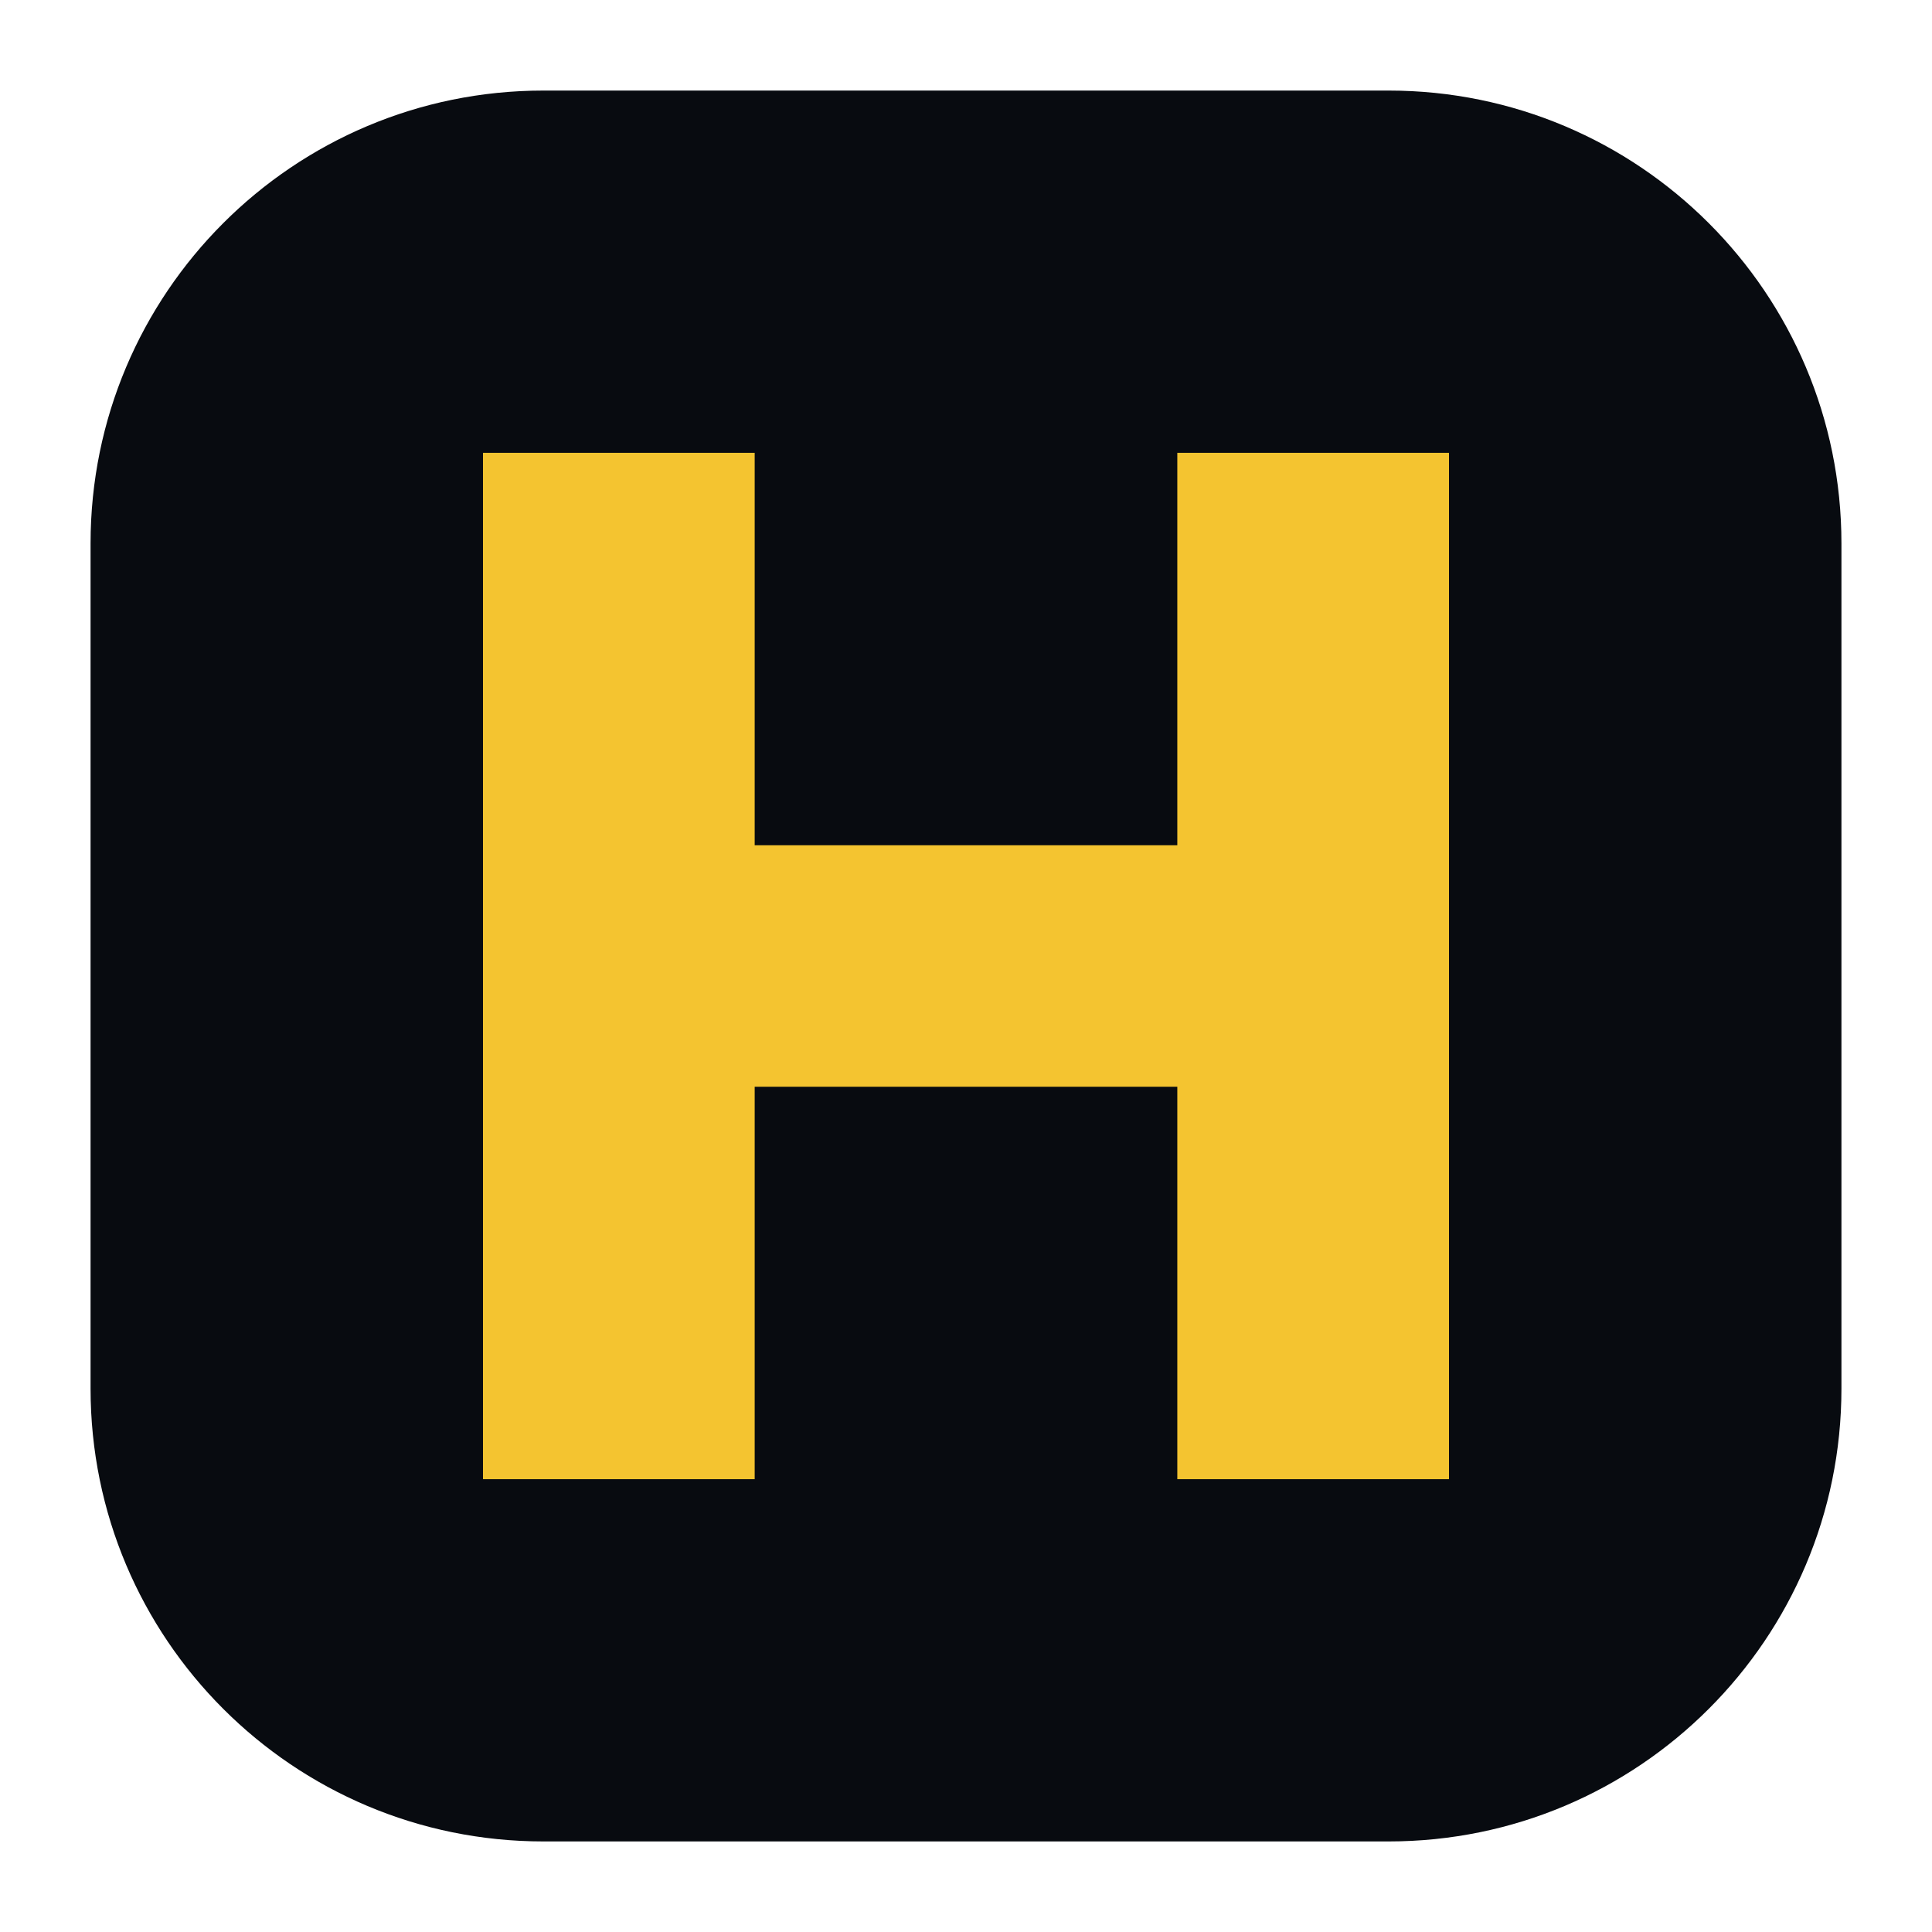
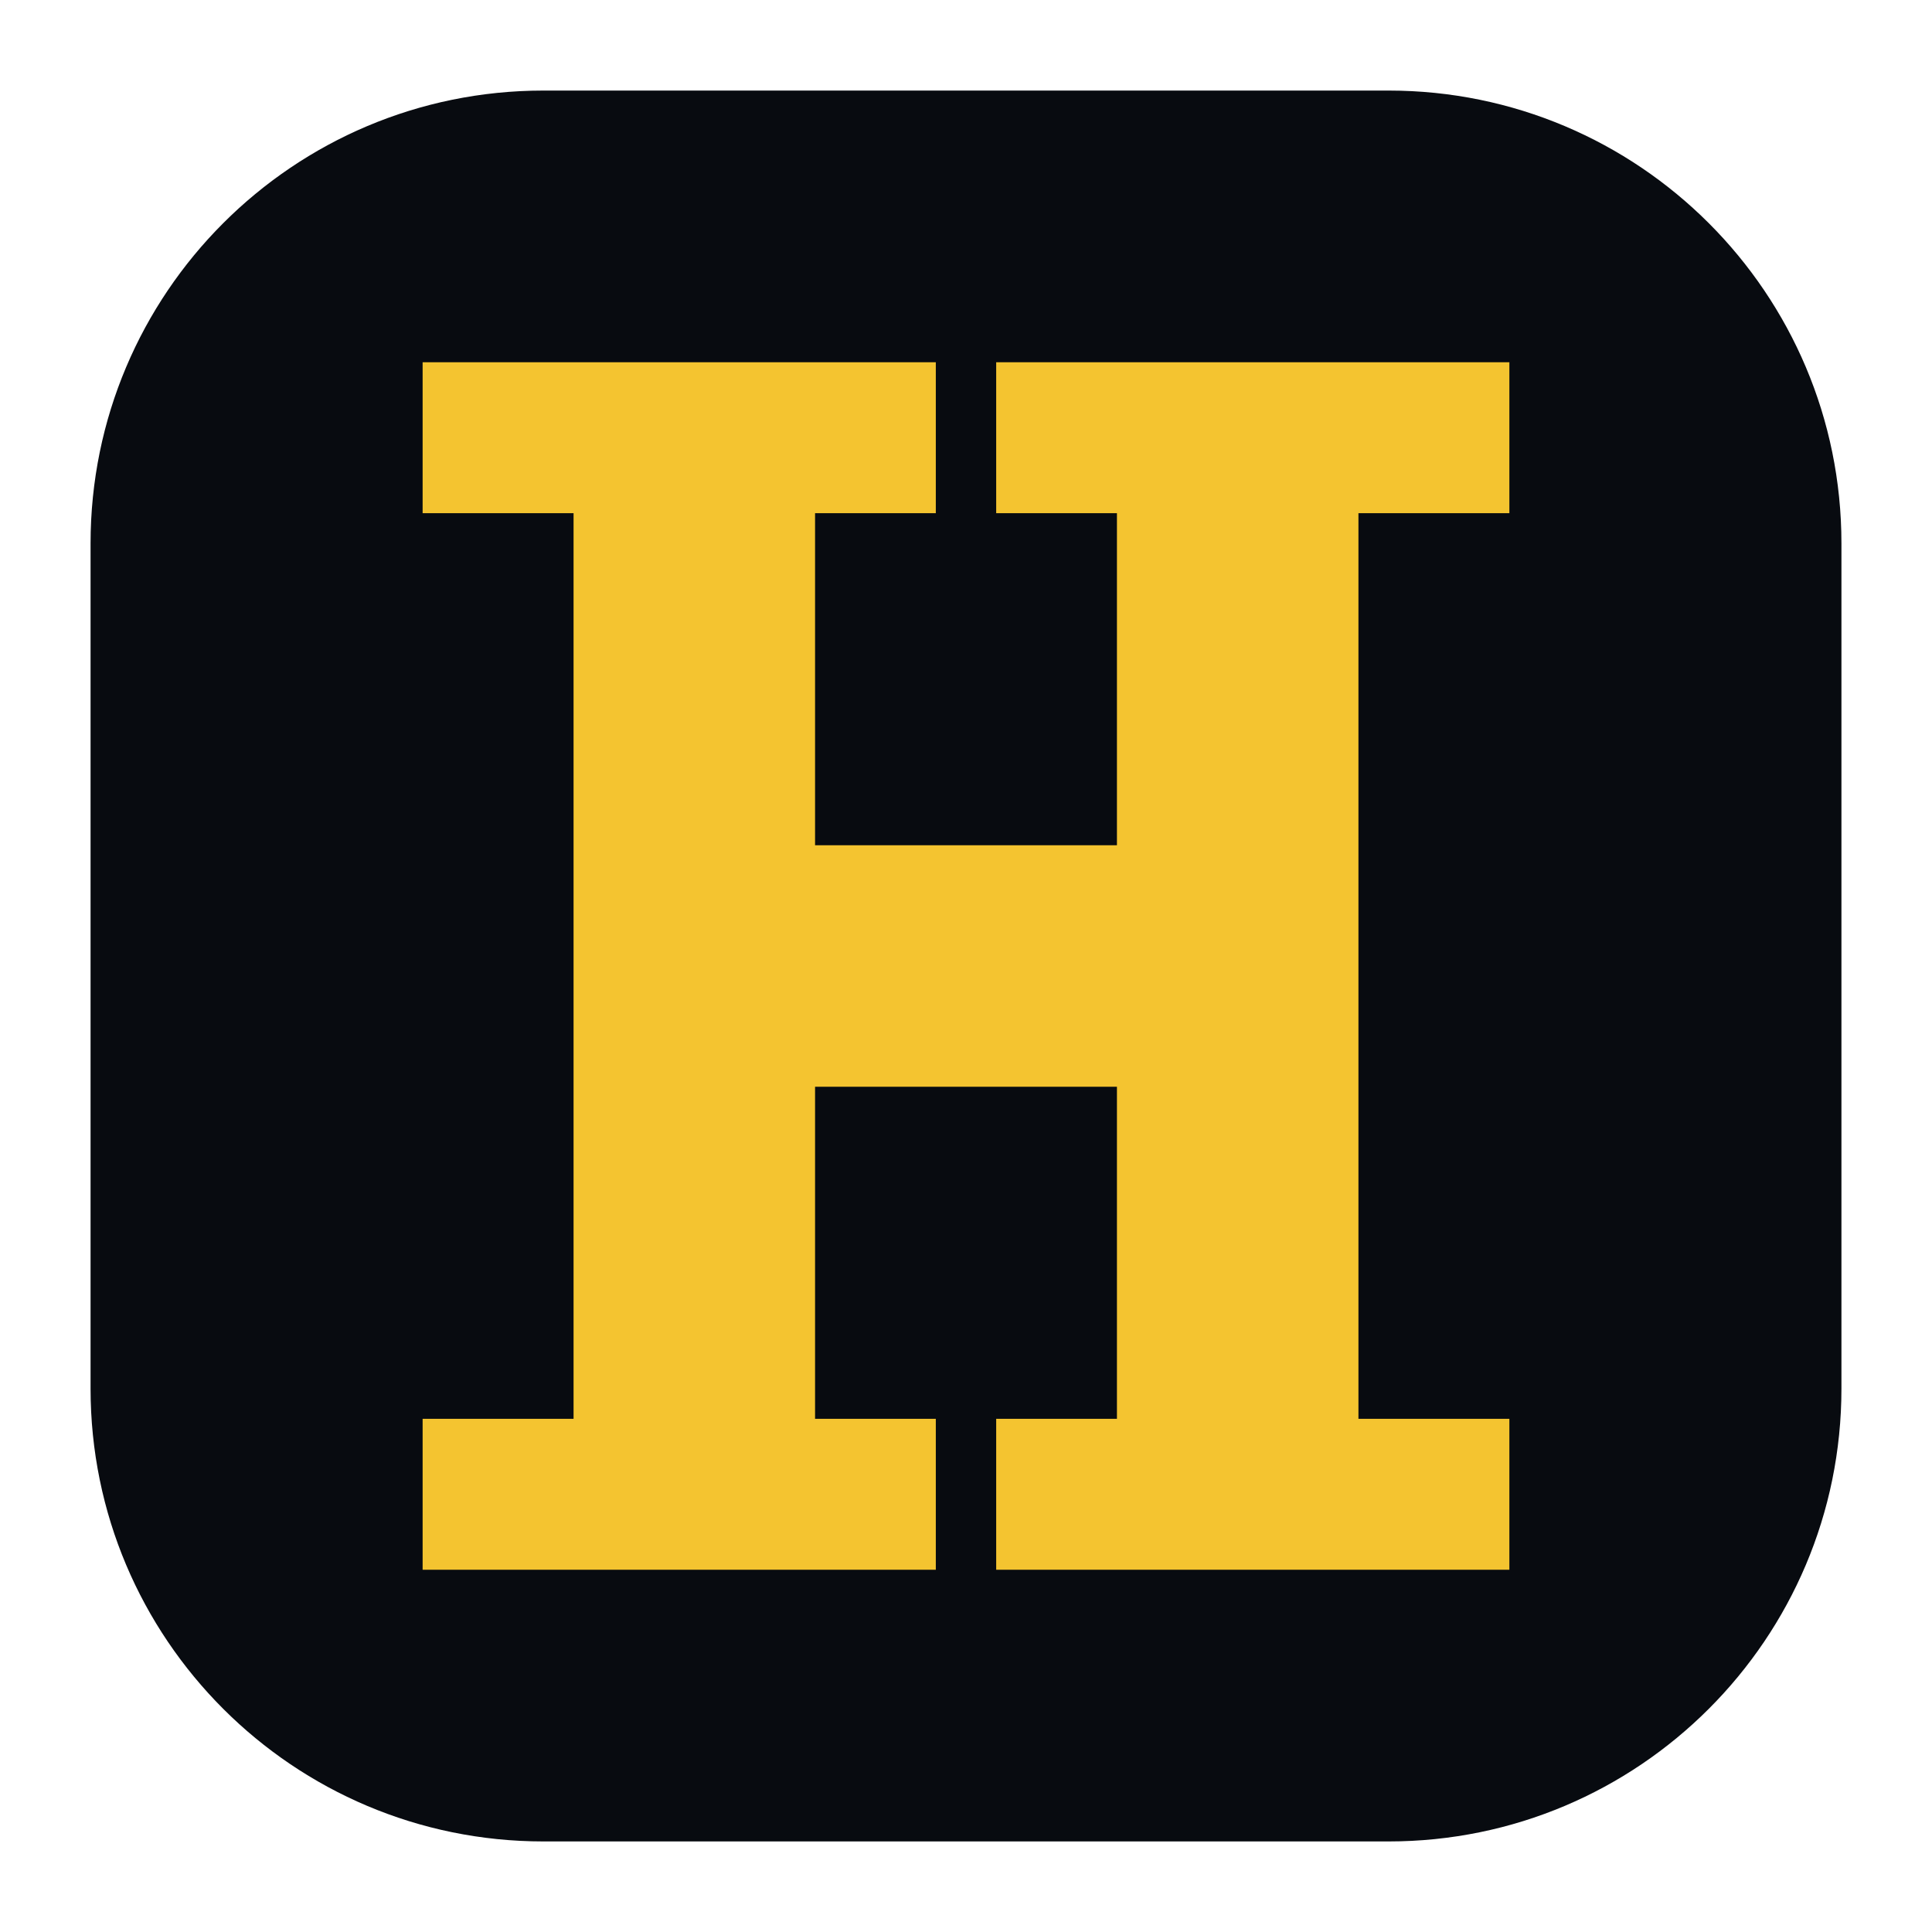
<svg xmlns="http://www.w3.org/2000/svg" viewBox="0 0 64 64">
  <rect x="3" y="3" width="58" height="58" rx="15" fill="#080B10" />
-   <path d="M16 15H25V28H39V15H48V49H39V36H25V49H16Z" fill="#F4C430" />
+   <path d="M14 12H31V17H27V28H37V17H33V12H50V17H45V47H50V52H33V47H37V36H27V47H31V52H14V47H19V17H14Z" fill="#F4C430" />
</svg>
